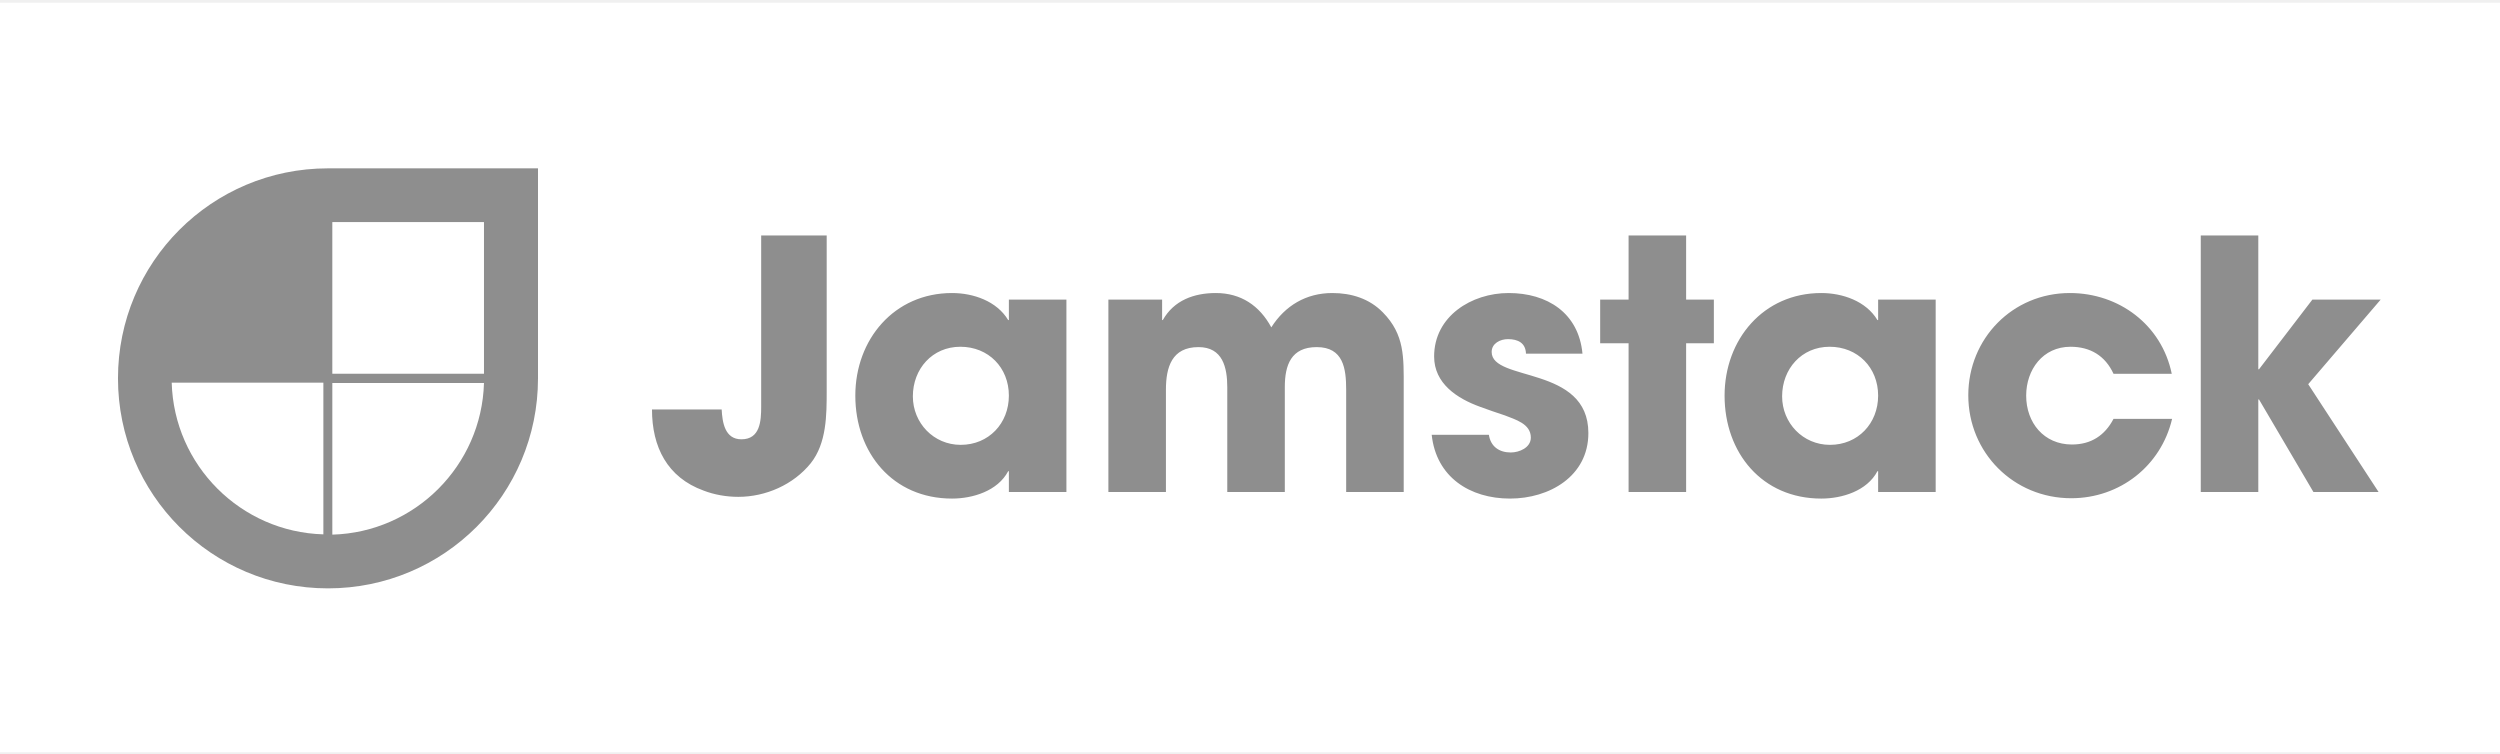
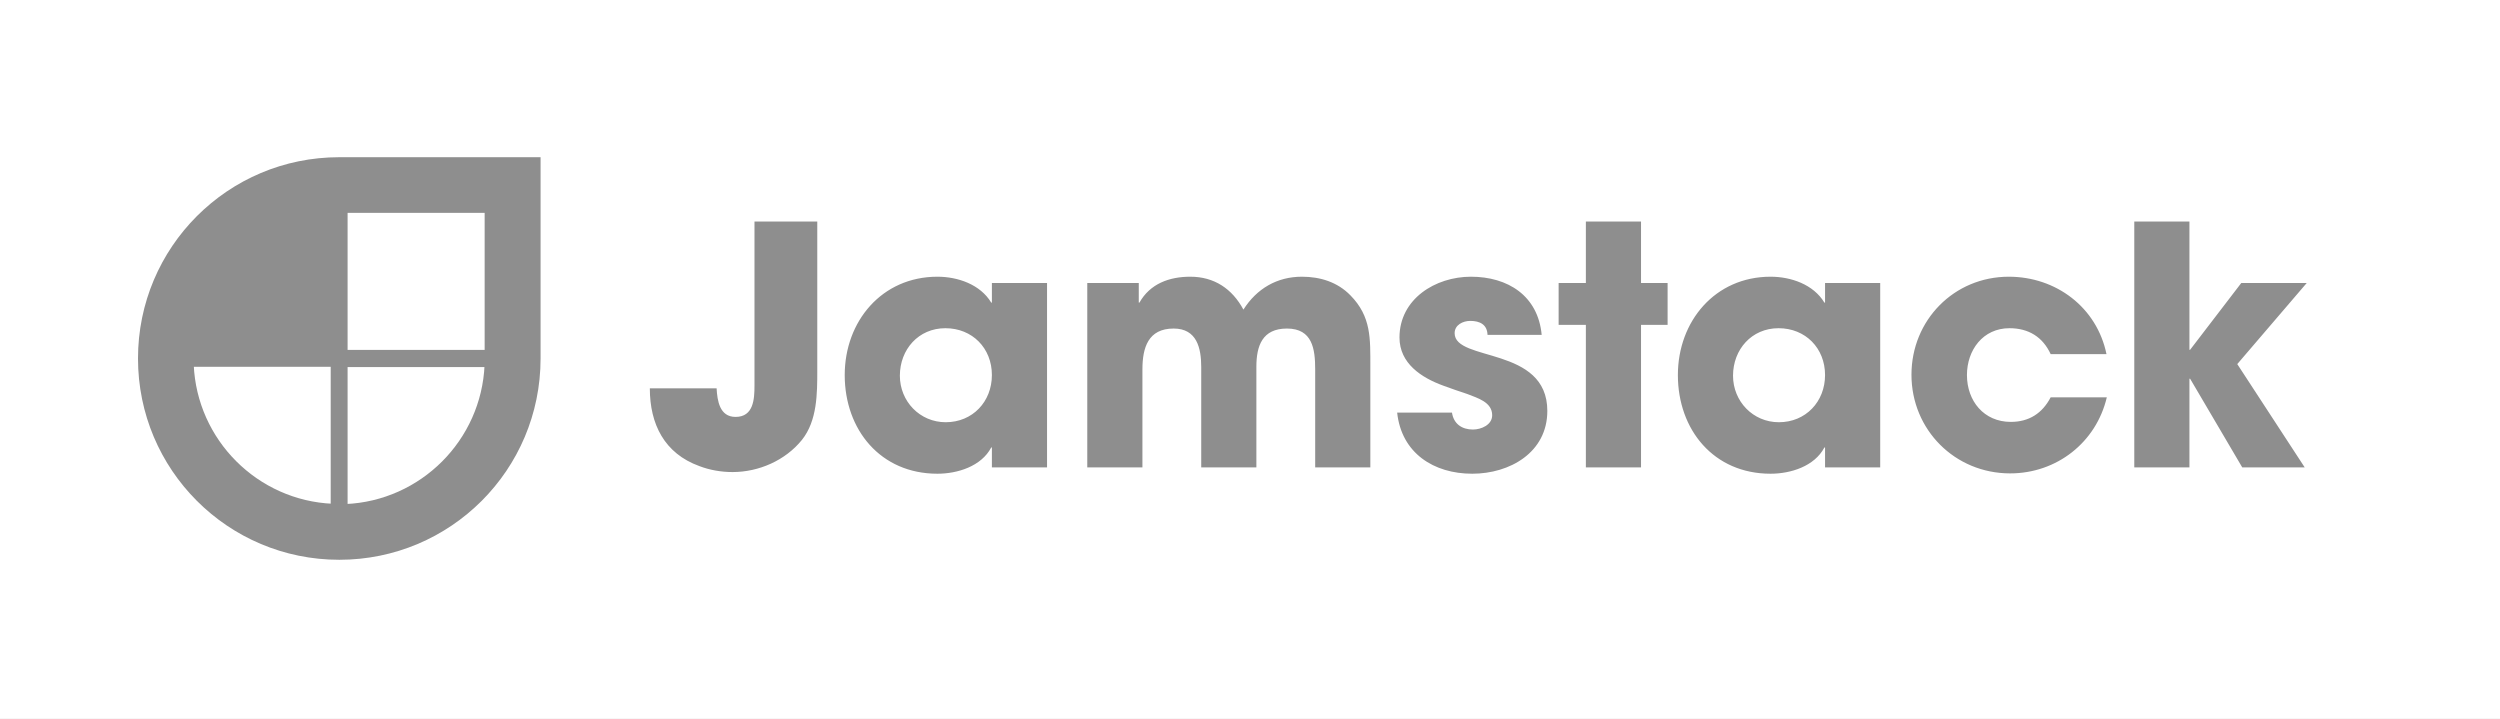
- <svg xmlns="http://www.w3.org/2000/svg" width="577" height="174" viewBox="0 0 577 174" fill="none">
-   <rect y="0.625" width="577" height="173" fill="white" />
-   <path d="M190.8 90.112V54.352H175.68V93.872C175.68 97.152 175.44 101.392 171.12 101.392C167.28 101.392 166.72 97.472 166.56 94.512H150.48C150.48 103.152 154 110.192 162.4 113.232C164.88 114.192 167.68 114.672 170.4 114.672C176.72 114.672 183.12 111.872 187.12 106.912C190.8 102.272 190.8 95.792 190.8 90.112ZM246.128 113.552V69.152H232.848V73.872H232.688C230.048 69.472 224.608 67.632 219.728 67.632C206.368 67.632 197.408 78.352 197.408 91.312C197.408 104.512 206.048 115.072 219.728 115.072C224.528 115.072 230.288 113.312 232.688 108.752H232.848V113.552H246.128ZM232.848 91.312C232.848 97.712 228.208 102.672 221.728 102.672C215.488 102.672 210.688 97.632 210.688 91.472C210.688 85.152 215.168 80.032 221.648 80.032C228.128 80.032 232.848 84.832 232.848 91.312ZM323.976 113.552V89.312C323.976 82.512 324.216 77.232 319.176 72.112C316.056 68.912 311.896 67.632 307.496 67.632C301.496 67.632 296.616 70.512 293.416 75.552C290.696 70.512 286.376 67.632 280.616 67.632C275.576 67.632 270.936 69.312 268.376 73.872H268.216V69.152H255.816V113.552H269.096V89.952C269.096 84.752 270.456 80.112 276.616 80.112C282.216 80.112 283.256 84.832 283.256 89.392V113.552H296.536V89.312C296.536 84.272 297.976 80.112 303.896 80.112C310.056 80.112 310.696 85.072 310.696 89.952V113.552H323.976ZM366.596 99.952C366.596 84.272 344.276 88.192 344.276 81.232C344.276 79.232 346.276 78.272 348.036 78.272C350.356 78.272 352.116 79.152 352.196 81.632H365.236C364.356 72.192 357.076 67.632 348.196 67.632C339.636 67.632 330.996 72.992 330.996 82.272C330.996 88.512 336.276 91.952 341.556 93.872C343.476 94.592 345.396 95.232 347.316 95.872C349.716 96.832 353.316 97.792 353.316 100.992C353.316 103.312 350.676 104.432 348.676 104.432C346.036 104.432 344.036 103.072 343.636 100.352H330.436C331.476 110.112 339.236 115.072 348.516 115.072C357.556 115.072 366.596 109.952 366.596 99.952ZM395.558 79.232V69.152H389.158V54.352H375.878V69.152H369.318V79.232H375.878V113.552H389.158V79.232H395.558ZM446.753 113.552V69.152H433.473V73.872H433.313C430.673 69.472 425.233 67.632 420.353 67.632C406.993 67.632 398.033 78.352 398.033 91.312C398.033 104.512 406.673 115.072 420.353 115.072C425.153 115.072 430.913 113.312 433.313 108.752H433.473V113.552H446.753ZM433.473 91.312C433.473 97.712 428.833 102.672 422.353 102.672C416.113 102.672 411.313 97.632 411.313 91.472C411.313 85.152 415.793 80.032 422.273 80.032C428.753 80.032 433.473 84.832 433.473 91.312ZM501.321 96.672H487.801C485.801 100.512 482.601 102.592 478.201 102.592C471.721 102.592 467.641 97.552 467.641 91.312C467.641 85.312 471.481 80.032 477.881 80.032C482.441 80.032 485.881 82.112 487.801 86.272H501.241C498.921 74.992 489.081 67.632 477.721 67.632C464.521 67.632 454.281 78.112 454.281 91.232C454.281 104.512 464.761 114.992 478.041 114.992C489.241 114.992 498.761 107.552 501.321 96.672ZM549.456 69.152H533.696L521.376 85.232H521.216V54.352H507.936V113.552H521.216V92.192H521.376L533.936 113.552H548.976L532.736 88.672L549.456 69.152Z" fill="#8E8E8E" />
-   <path d="M75.7 38.855C48.898 38.855 27.23 60.523 27.23 87.325C27.23 114.127 48.898 135.795 75.7 135.795C102.502 135.795 124.17 114.127 124.17 87.325V38.855H75.7Z" fill="#8E8E8E" />
-   <path d="M39.631 88.325C40.164 107.393 55.565 122.794 74.633 123.328V88.325H39.631Z" fill="white" />
-   <path d="M76.7 123.394C95.768 122.861 111.169 107.46 111.703 88.392H76.7V123.394Z" fill="white" />
-   <path d="M111.703 51.256H76.7V86.258H111.703V51.256Z" fill="white" />
+ <svg xmlns="http://www.w3.org/2000/svg" width="602" height="173" viewBox="0 0 602 173" fill="none">
+   <rect width="602" height="173" fill="white" />
+   <path d="M196.8 89.112V53.352H181.68V92.872C181.68 96.152 181.44 100.392 177.12 100.392C173.28 100.392 172.72 96.472 172.56 93.512H156.48C156.48 102.152 160 109.192 168.4 112.232C170.88 113.192 173.68 113.672 176.4 113.672C182.72 113.672 189.12 110.872 193.12 105.912C196.8 101.272 196.8 94.792 196.8 89.112ZM252.128 112.552V68.152H238.848V72.872H238.688C236.048 68.472 230.608 66.632 225.728 66.632C212.368 66.632 203.408 77.352 203.408 90.312C203.408 103.512 212.048 114.072 225.728 114.072C230.528 114.072 236.288 112.312 238.688 107.752H238.848V112.552H252.128ZM238.848 90.312C238.848 96.712 234.208 101.672 227.728 101.672C221.488 101.672 216.688 96.632 216.688 90.472C216.688 84.152 221.168 79.032 227.648 79.032C234.128 79.032 238.848 83.832 238.848 90.312ZM329.976 112.552V88.312C329.976 81.512 330.216 76.232 325.176 71.112C322.056 67.912 317.896 66.632 313.496 66.632C307.496 66.632 302.616 69.512 299.416 74.552C296.696 69.512 292.376 66.632 286.616 66.632C281.576 66.632 276.936 68.312 274.376 72.872H274.216V68.152H261.816V112.552H275.096V88.952C275.096 83.752 276.456 79.112 282.616 79.112C288.216 79.112 289.256 83.832 289.256 88.392V112.552H302.536V88.312C302.536 83.272 303.976 79.112 309.896 79.112C316.056 79.112 316.696 84.072 316.696 88.952V112.552H329.976ZM372.596 98.952C372.596 83.272 350.276 87.192 350.276 80.232C350.276 78.232 352.276 77.272 354.036 77.272C356.356 77.272 358.116 78.152 358.196 80.632H371.236C370.356 71.192 363.076 66.632 354.196 66.632C345.636 66.632 336.996 71.992 336.996 81.272C336.996 87.512 342.276 90.952 347.556 92.872C349.476 93.592 351.396 94.232 353.316 94.872C355.716 95.832 359.316 96.792 359.316 99.992C359.316 102.312 356.676 103.432 354.676 103.432C352.036 103.432 350.036 102.072 349.636 99.352H336.436C337.476 109.112 345.236 114.072 354.516 114.072C363.556 114.072 372.596 108.952 372.596 98.952ZM401.558 78.232V68.152H395.158V53.352H381.878V68.152H375.318V78.232H381.878V112.552H395.158V78.232H401.558ZM452.753 112.552V68.152H439.473V72.872H439.313C436.673 68.472 431.233 66.632 426.353 66.632C412.993 66.632 404.033 77.352 404.033 90.312C404.033 103.512 412.673 114.072 426.353 114.072C431.153 114.072 436.913 112.312 439.313 107.752H439.473V112.552H452.753ZM439.473 90.312C439.473 96.712 434.833 101.672 428.353 101.672C422.113 101.672 417.313 96.632 417.313 90.472C417.313 84.152 421.793 79.032 428.273 79.032C434.753 79.032 439.473 83.832 439.473 90.312ZM507.321 95.672H493.801C491.801 99.512 488.601 101.592 484.201 101.592C477.721 101.592 473.641 96.552 473.641 90.312C473.641 84.312 477.481 79.032 483.881 79.032C488.441 79.032 491.881 81.112 493.801 85.272H507.241C504.921 73.992 495.081 66.632 483.721 66.632C470.521 66.632 460.281 77.112 460.281 90.232C460.281 103.512 470.761 113.992 484.041 113.992C495.241 113.992 504.761 106.552 507.321 95.672ZM555.456 68.152H539.696L527.376 84.232H527.216V53.352H513.936V112.552H527.216V91.192H527.376L539.936 112.552H554.976L538.736 87.672L555.456 68.152Z" fill="#8E8E8E" />
+   <path d="M81.7 37.855C54.898 37.855 33.23 59.523 33.23 86.325C33.23 113.127 54.898 134.795 81.7 134.795C108.502 134.795 130.17 113.127 130.17 86.325V37.855H81.7Z" fill="#8E8E8E" />
+   <path d="M80.133 87.825V121.81C61.739 121.032 46.927 106.219 46.149 87.825H80.133Z" fill="white" stroke="#8E8E8E" />
+   <path d="M83.2 87.892H117.185C116.406 106.285 101.594 121.098 83.2 121.876V87.892Z" fill="white" stroke="#8E8E8E" />
+   <path d="M83.2 84.758V50.756H117.203V84.758H83.2Z" fill="white" stroke="#8E8E8E" />
</svg>
